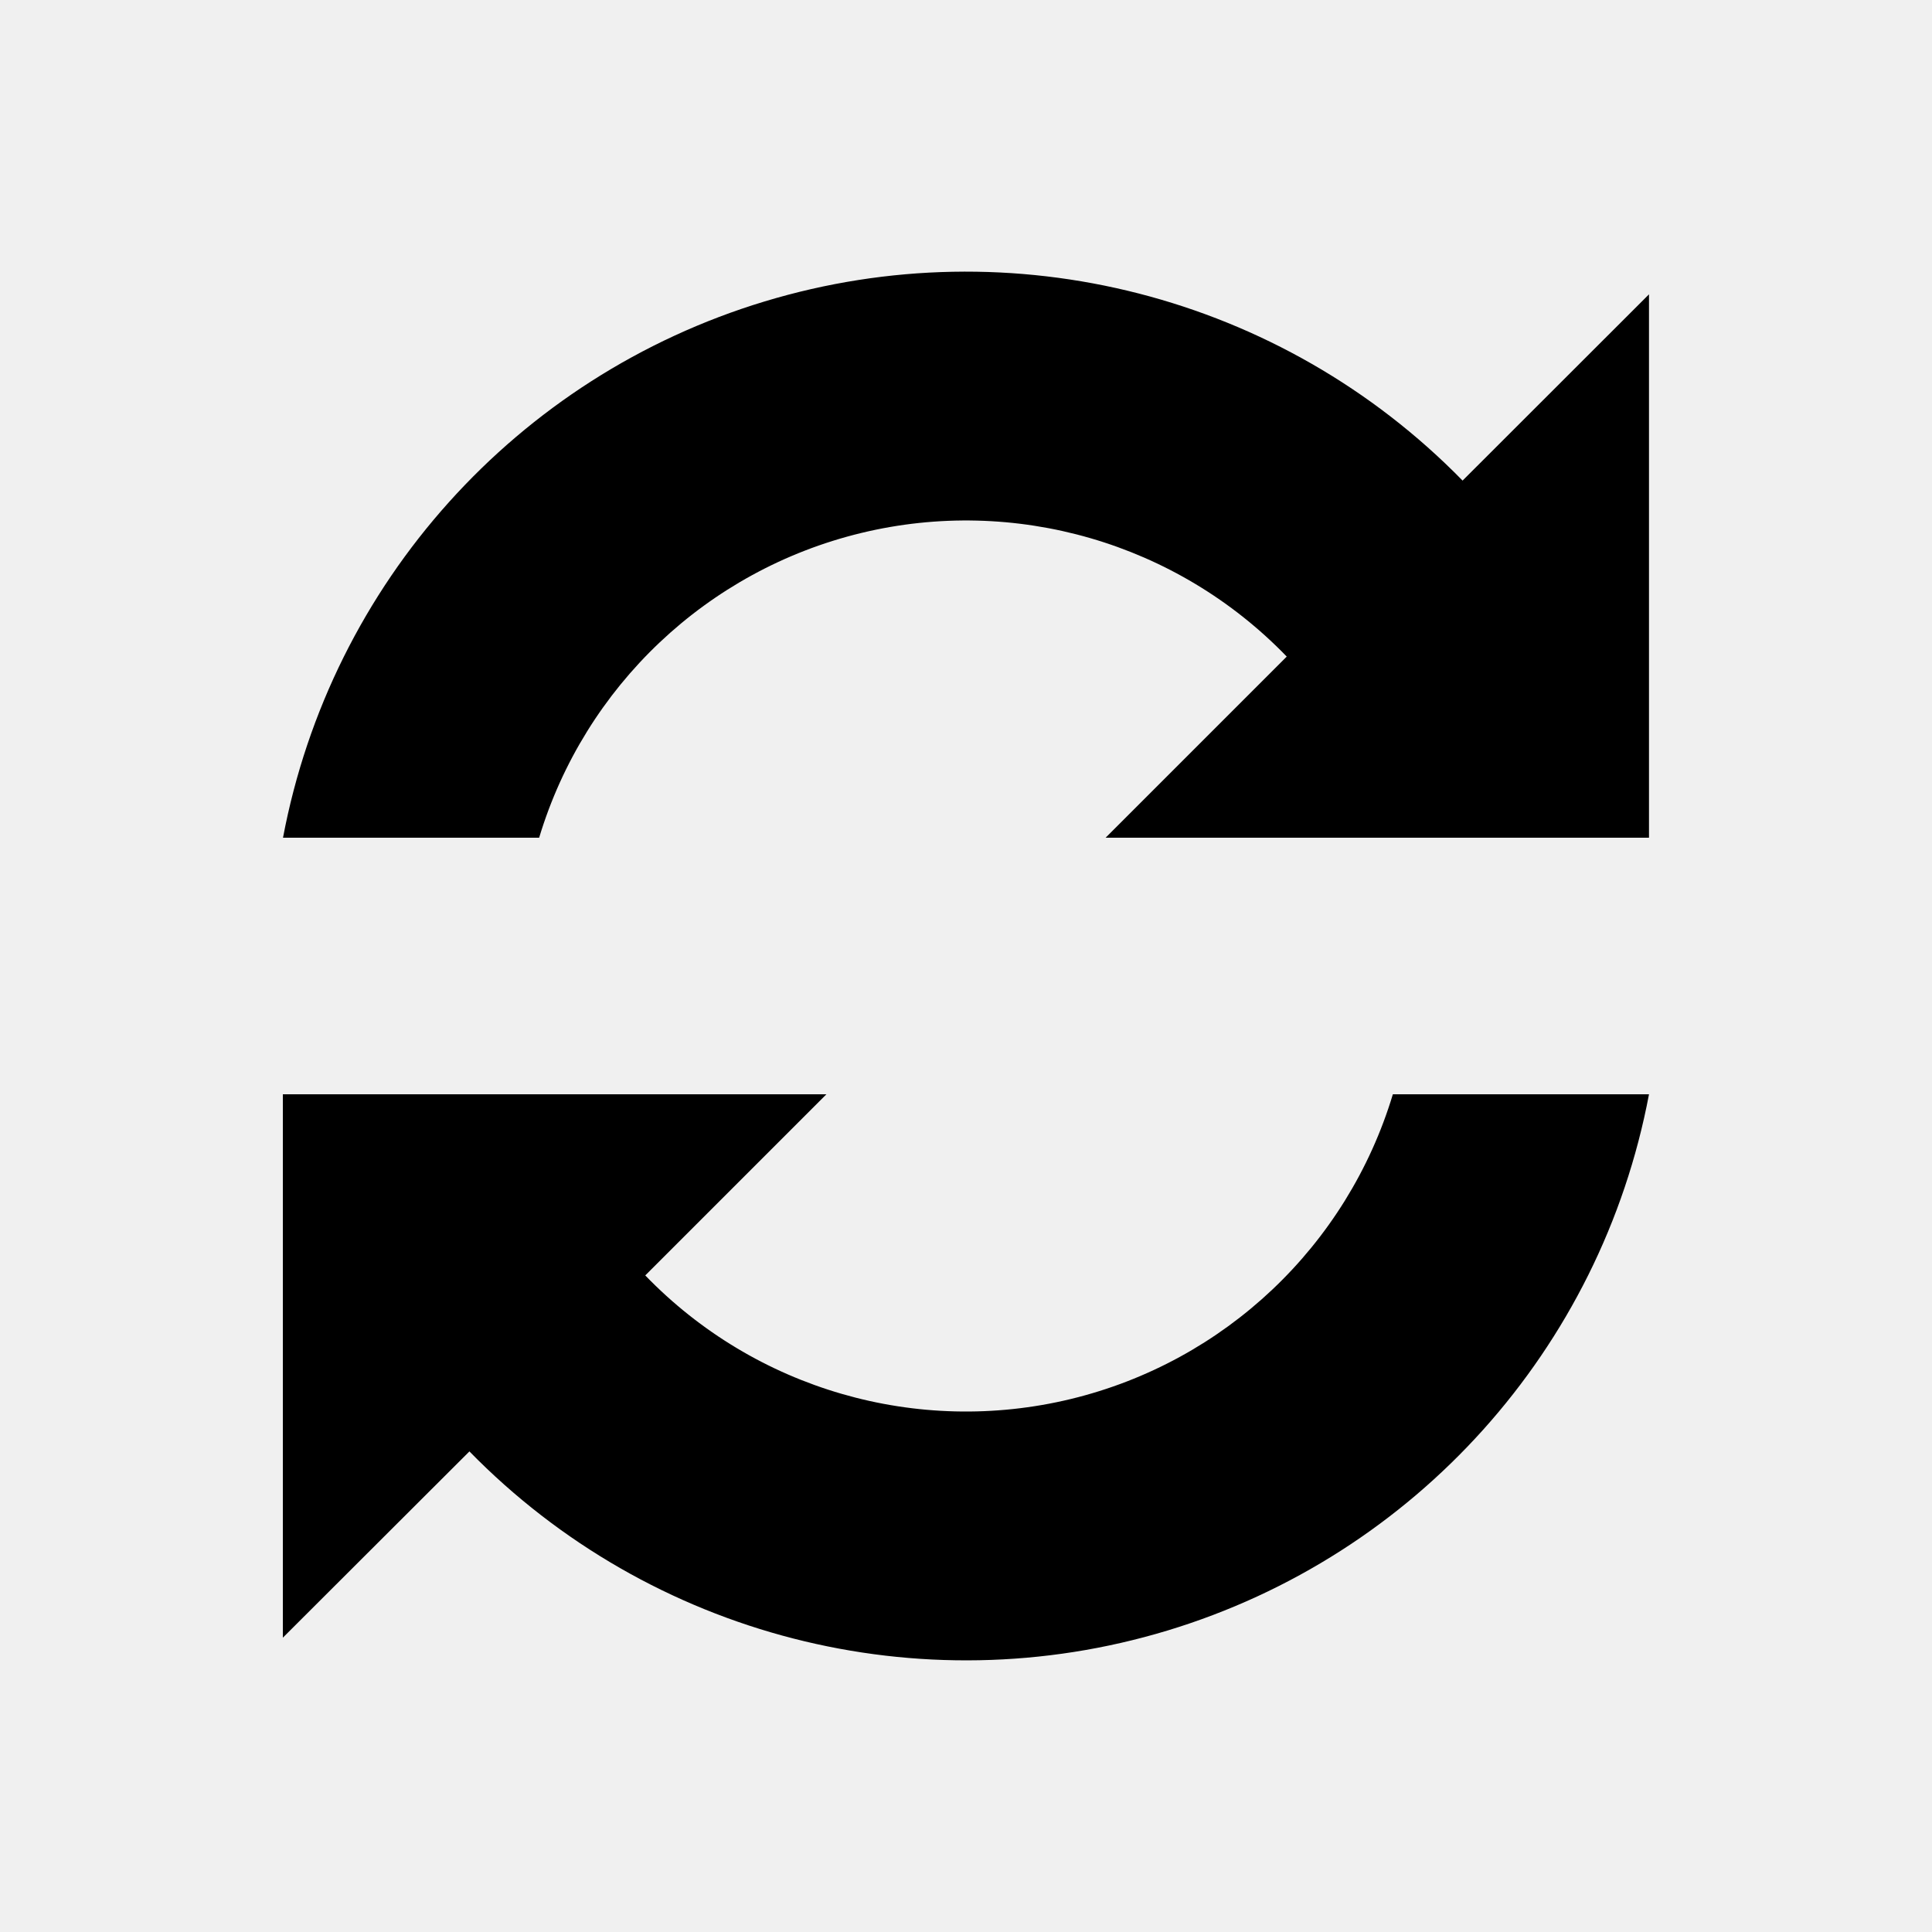
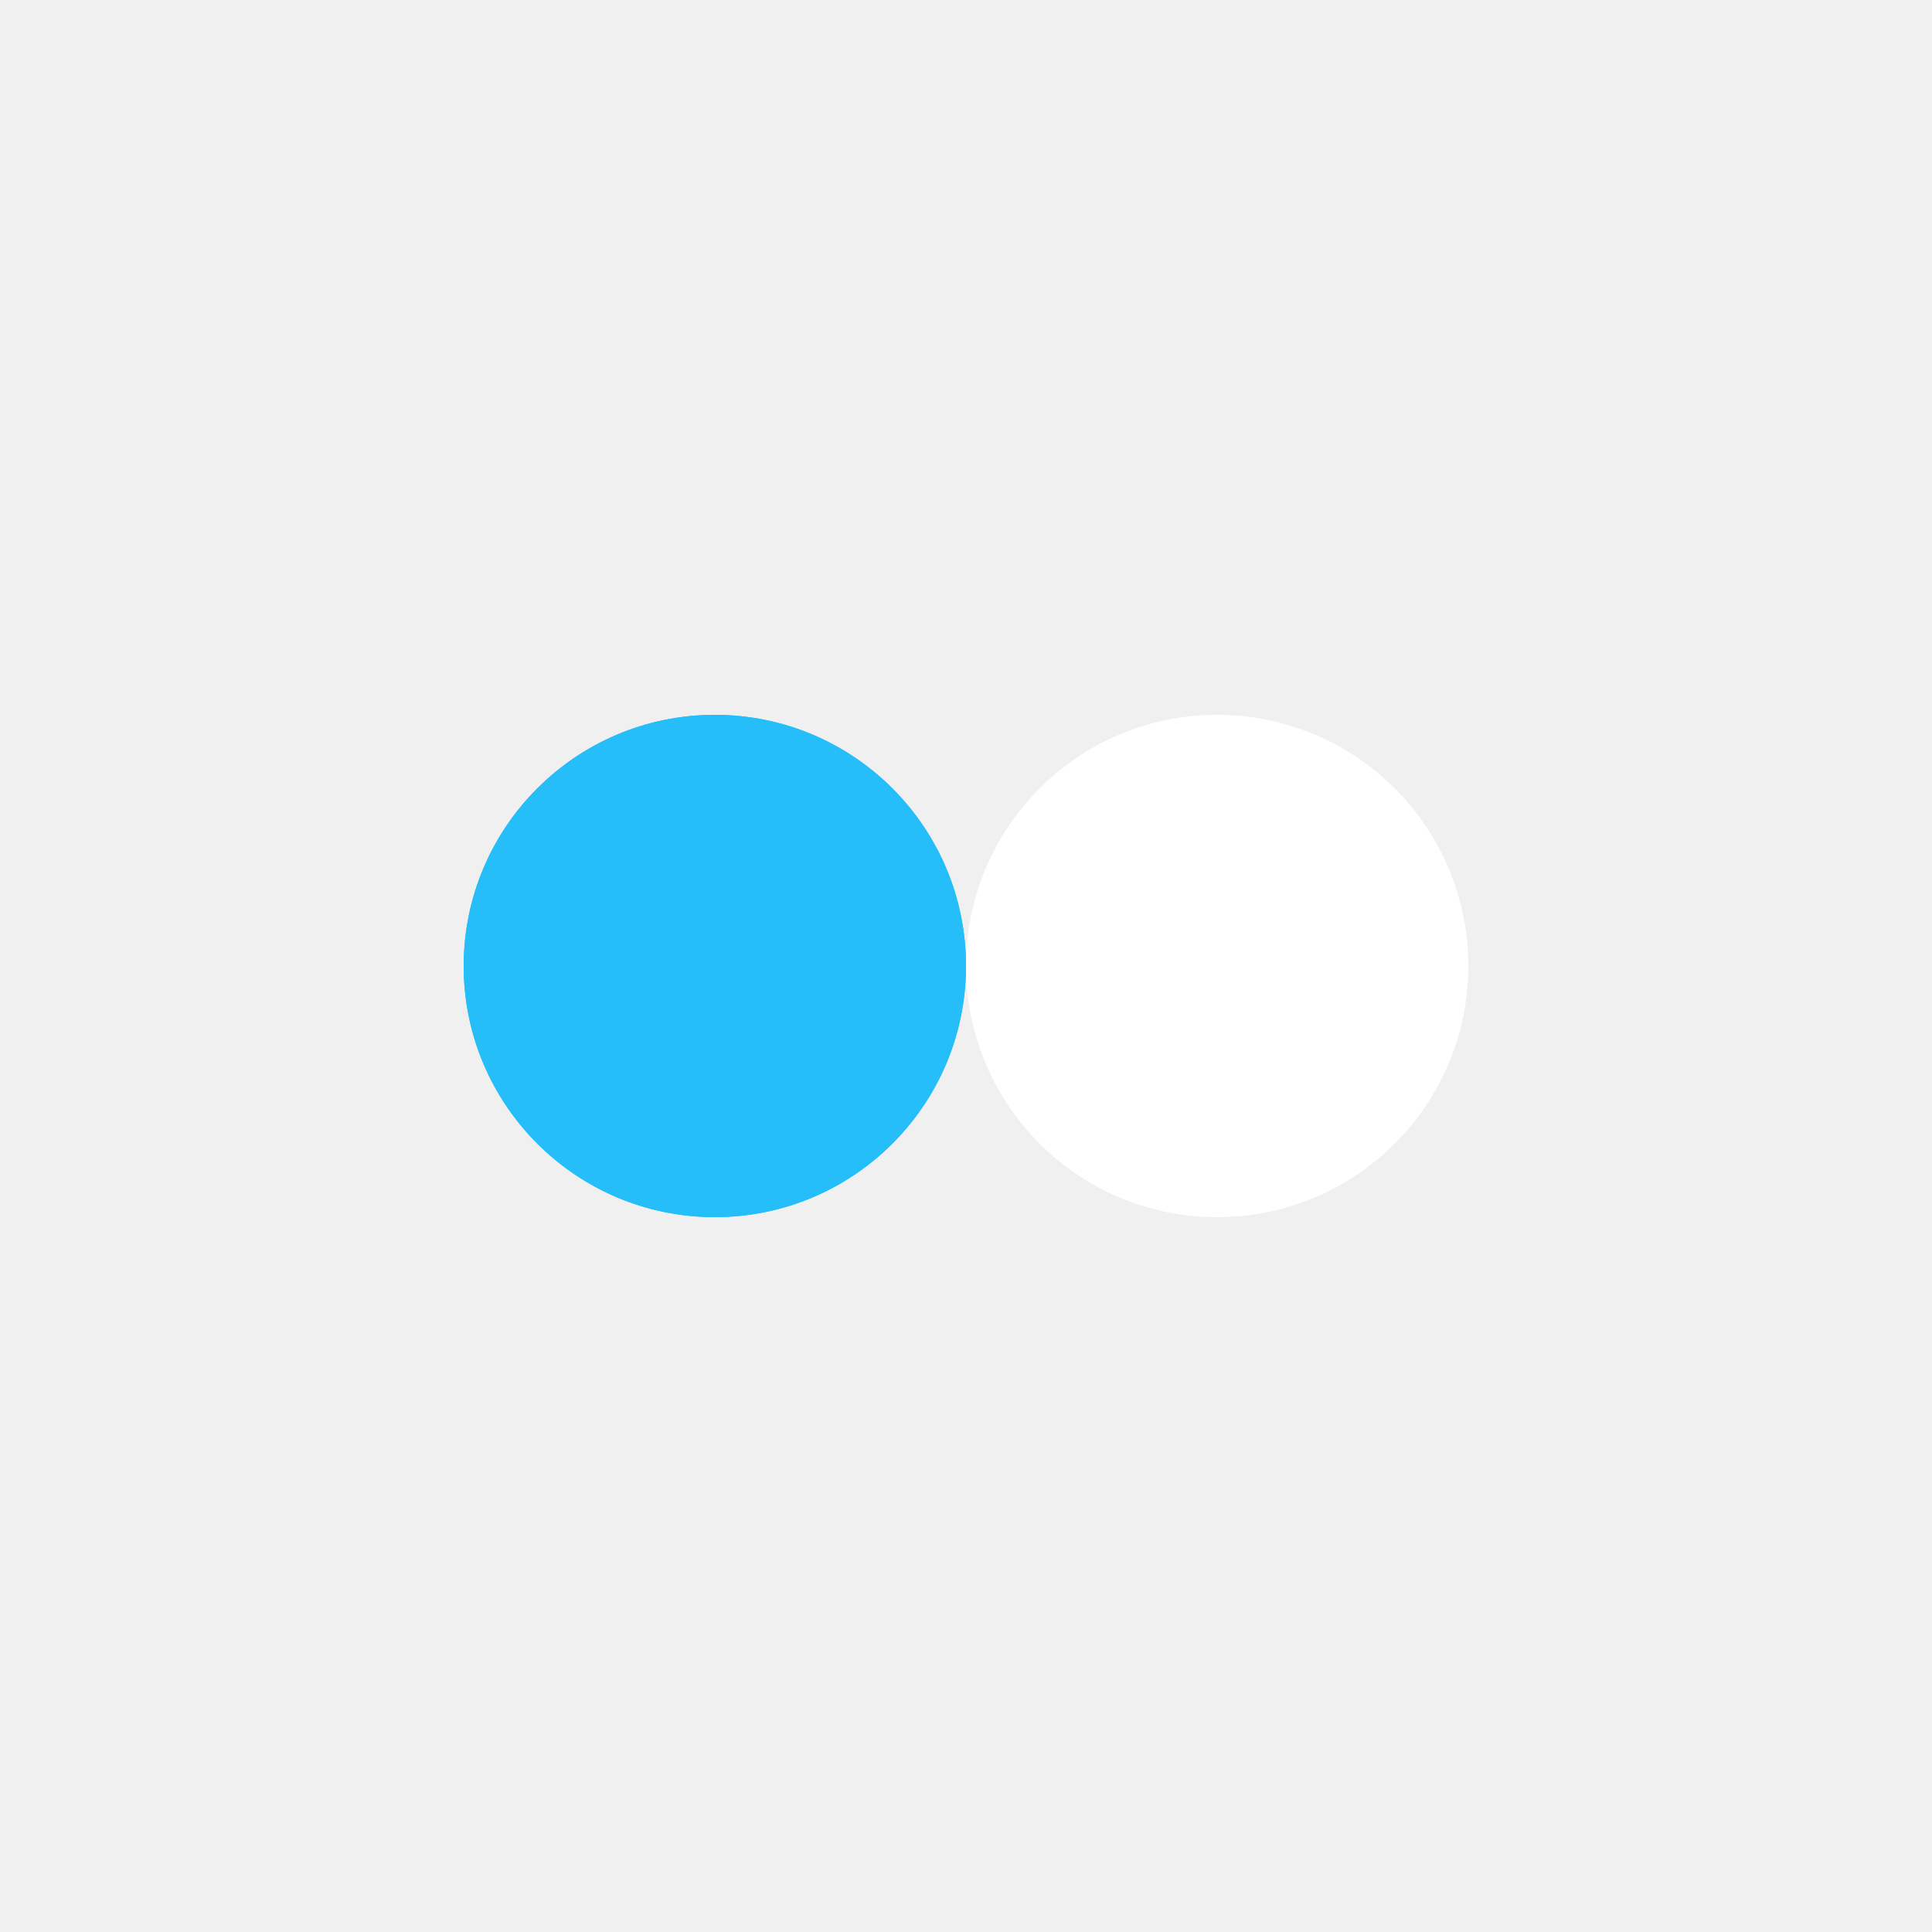
- <svg xmlns="http://www.w3.org/2000/svg" version="1.0" width="40px" height="40px" viewBox="0 0 128 128" xml:space="preserve">
-   <g>
-     <path fill="#000000" fill-opacity="1" d="M109.25 55.5h-36l12-12a29.54 29.54 0 0 0-49.53 12H18.75A46.04 46.04 0 0 1 96.9 31.84l12.35-12.34v36zm-90.5 17h36l-12 12a29.54 29.54 0 0 0 49.53-12h16.97A46.04 46.04 0 0 1 31.1 96.16L18.74 108.5v-36z" />
-     <animateTransform attributeName="transform" type="rotate" from="0 64 64" to="360 64 64" dur="880ms" repeatCount="indefinite" />
-   </g>
+ <svg xmlns="http://www.w3.org/2000/svg" style="margin: auto; background: rgba(0, 0, 0, 0) none repeat scroll 0% 0%; display: block; shape-rendering: auto;" width="134px" height="134px" viewBox="0 0 100 100" preserveAspectRatio="xMidYMid">
+   <circle cx="37" cy="50" fill="#26bef9" r="13">
+     <animate attributeName="cx" repeatCount="indefinite" dur="1.25s" keyTimes="0;0.5;1" values="37;63;37" begin="-0.625s" />
+   </circle>
+   <circle cx="63" cy="50" fill="#ffffff" r="13">
+     <animate attributeName="cx" repeatCount="indefinite" dur="1.25s" keyTimes="0;0.5;1" values="37;63;37" begin="0s" />
+   </circle>
+   <circle cx="37" cy="50" fill="#26bef9" r="13">
+     <animate attributeName="cx" repeatCount="indefinite" dur="1.25s" keyTimes="0;0.5;1" values="37;63;37" begin="-0.625s" />
+     <animate attributeName="fill-opacity" values="0;0;1;1" calcMode="discrete" keyTimes="0;0.499;0.5;1" dur="1.25s" repeatCount="indefinite" />
+   </circle>
</svg>
